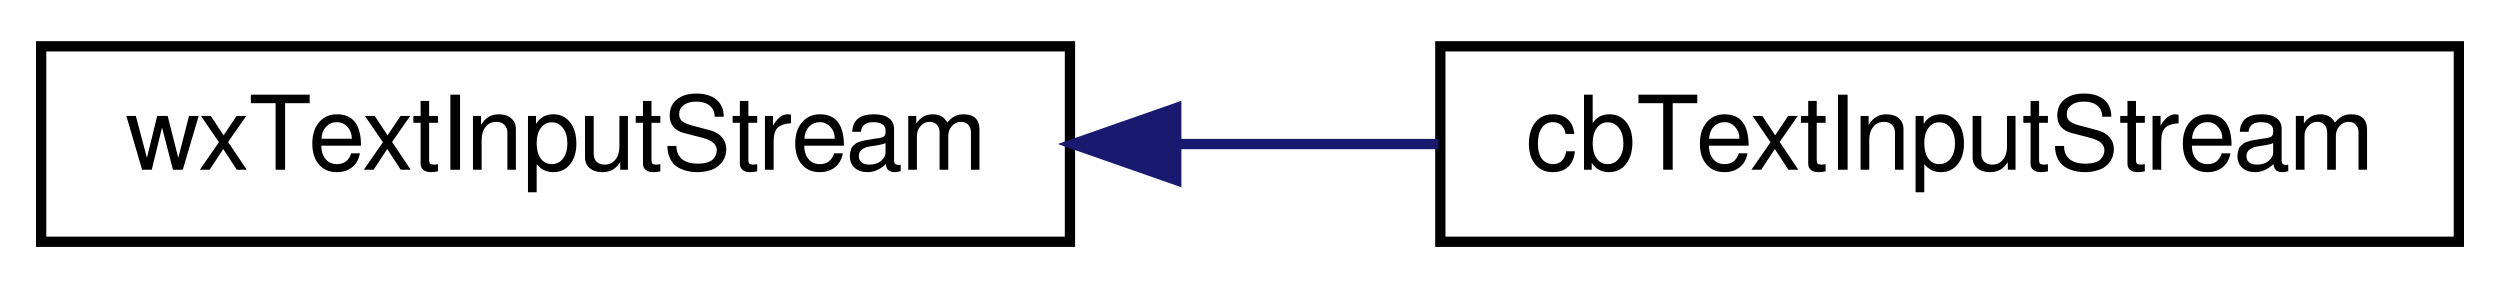
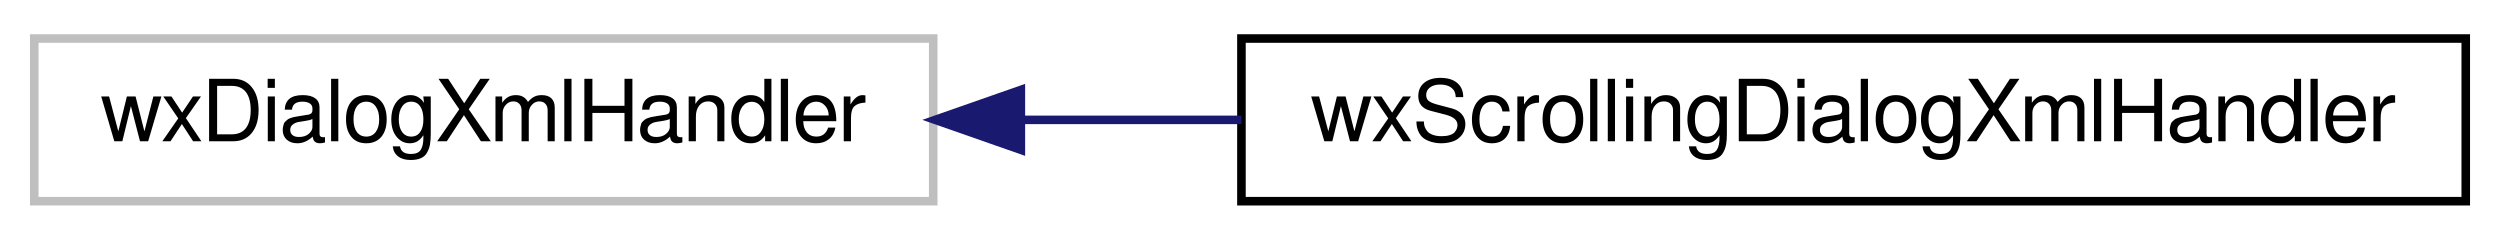
- <svg xmlns="http://www.w3.org/2000/svg" xmlns:xlink="http://www.w3.org/1999/xlink" width="243pt" height="28pt" viewBox="0.00 0.00 243.00 28.00">
+ <svg xmlns="http://www.w3.org/2000/svg" xmlns:xlink="http://www.w3.org/1999/xlink" width="292pt" height="28pt" viewBox="0.00 0.00 292.00 28.00">
  <g id="graph0" class="graph" transform="scale(1 1) rotate(0) translate(4 24)">
    <g id="node1" class="node">
-       <g id="a_node1">
-         <a xlink:href="classwx_text_input_stream.html" target="_top" xlink:title="wxTextInputStream">
-           <polygon fill="none" stroke="black" points="0,-0.5 0,-19.5 100,-19.5 100,-0.5 0,-0.5" />
-           <text text-anchor="middle" x="50" y="-7.5" font-family="FreeSans" font-size="10.00">wxTextInputStream</text>
-         </a>
-       </g>
+       <polygon fill="none" stroke="#bfbfbf" points="0,-0.5 0,-19.5 105,-19.5 105,-0.5 0,-0.5" />
+       <text text-anchor="middle" x="52.5" y="-7.5" font-family="FreeSans" font-size="10.00">wxDialogXmlHandler</text>
    </g>
    <g id="node2" class="node">
      <g id="a_node2">
-         <a xlink:href="classcbTextInputStream" target="_top" xlink:title="cbTextInputStream">
-           <polygon fill="none" stroke="black" points="136,-0.5 136,-19.5 235,-19.5 235,-0.5 136,-0.5" />
-           <text text-anchor="middle" x="185.5" y="-7.5" font-family="FreeSans" font-size="10.00">cbTextInputStream</text>
+         <a xlink:href="classwxScrollingDialogXmlHandler" target="_top" xlink:title="wxScrollingDialogXmlHandler">
+           <polygon fill="none" stroke="black" points="141,-0.5 141,-19.5 284,-19.5 284,-0.5 141,-0.5" />
+           <text text-anchor="middle" x="212.5" y="-7.5" font-family="FreeSans" font-size="10.00">wxScrollingDialogXmlHandler</text>
        </a>
      </g>
    </g>
    <g id="edge1" class="edge">
-       <path fill="none" stroke="midnightblue" d="M110.531,-10C118.987,-10 127.599,-10 135.817,-10" />
-       <polygon fill="midnightblue" stroke="midnightblue" points="110.331,-6.5 100.331,-10 110.331,-13.5 110.331,-6.5" />
+       <path fill="none" stroke="midnightblue" d="M115.337,-10C123.752,-10 132.441,-10 140.995,-10" />
+       <polygon fill="midnightblue" stroke="midnightblue" points="115.235,-6.5 105.235,-10 115.235,-13.5 115.235,-6.5" />
    </g>
  </g>
</svg>
